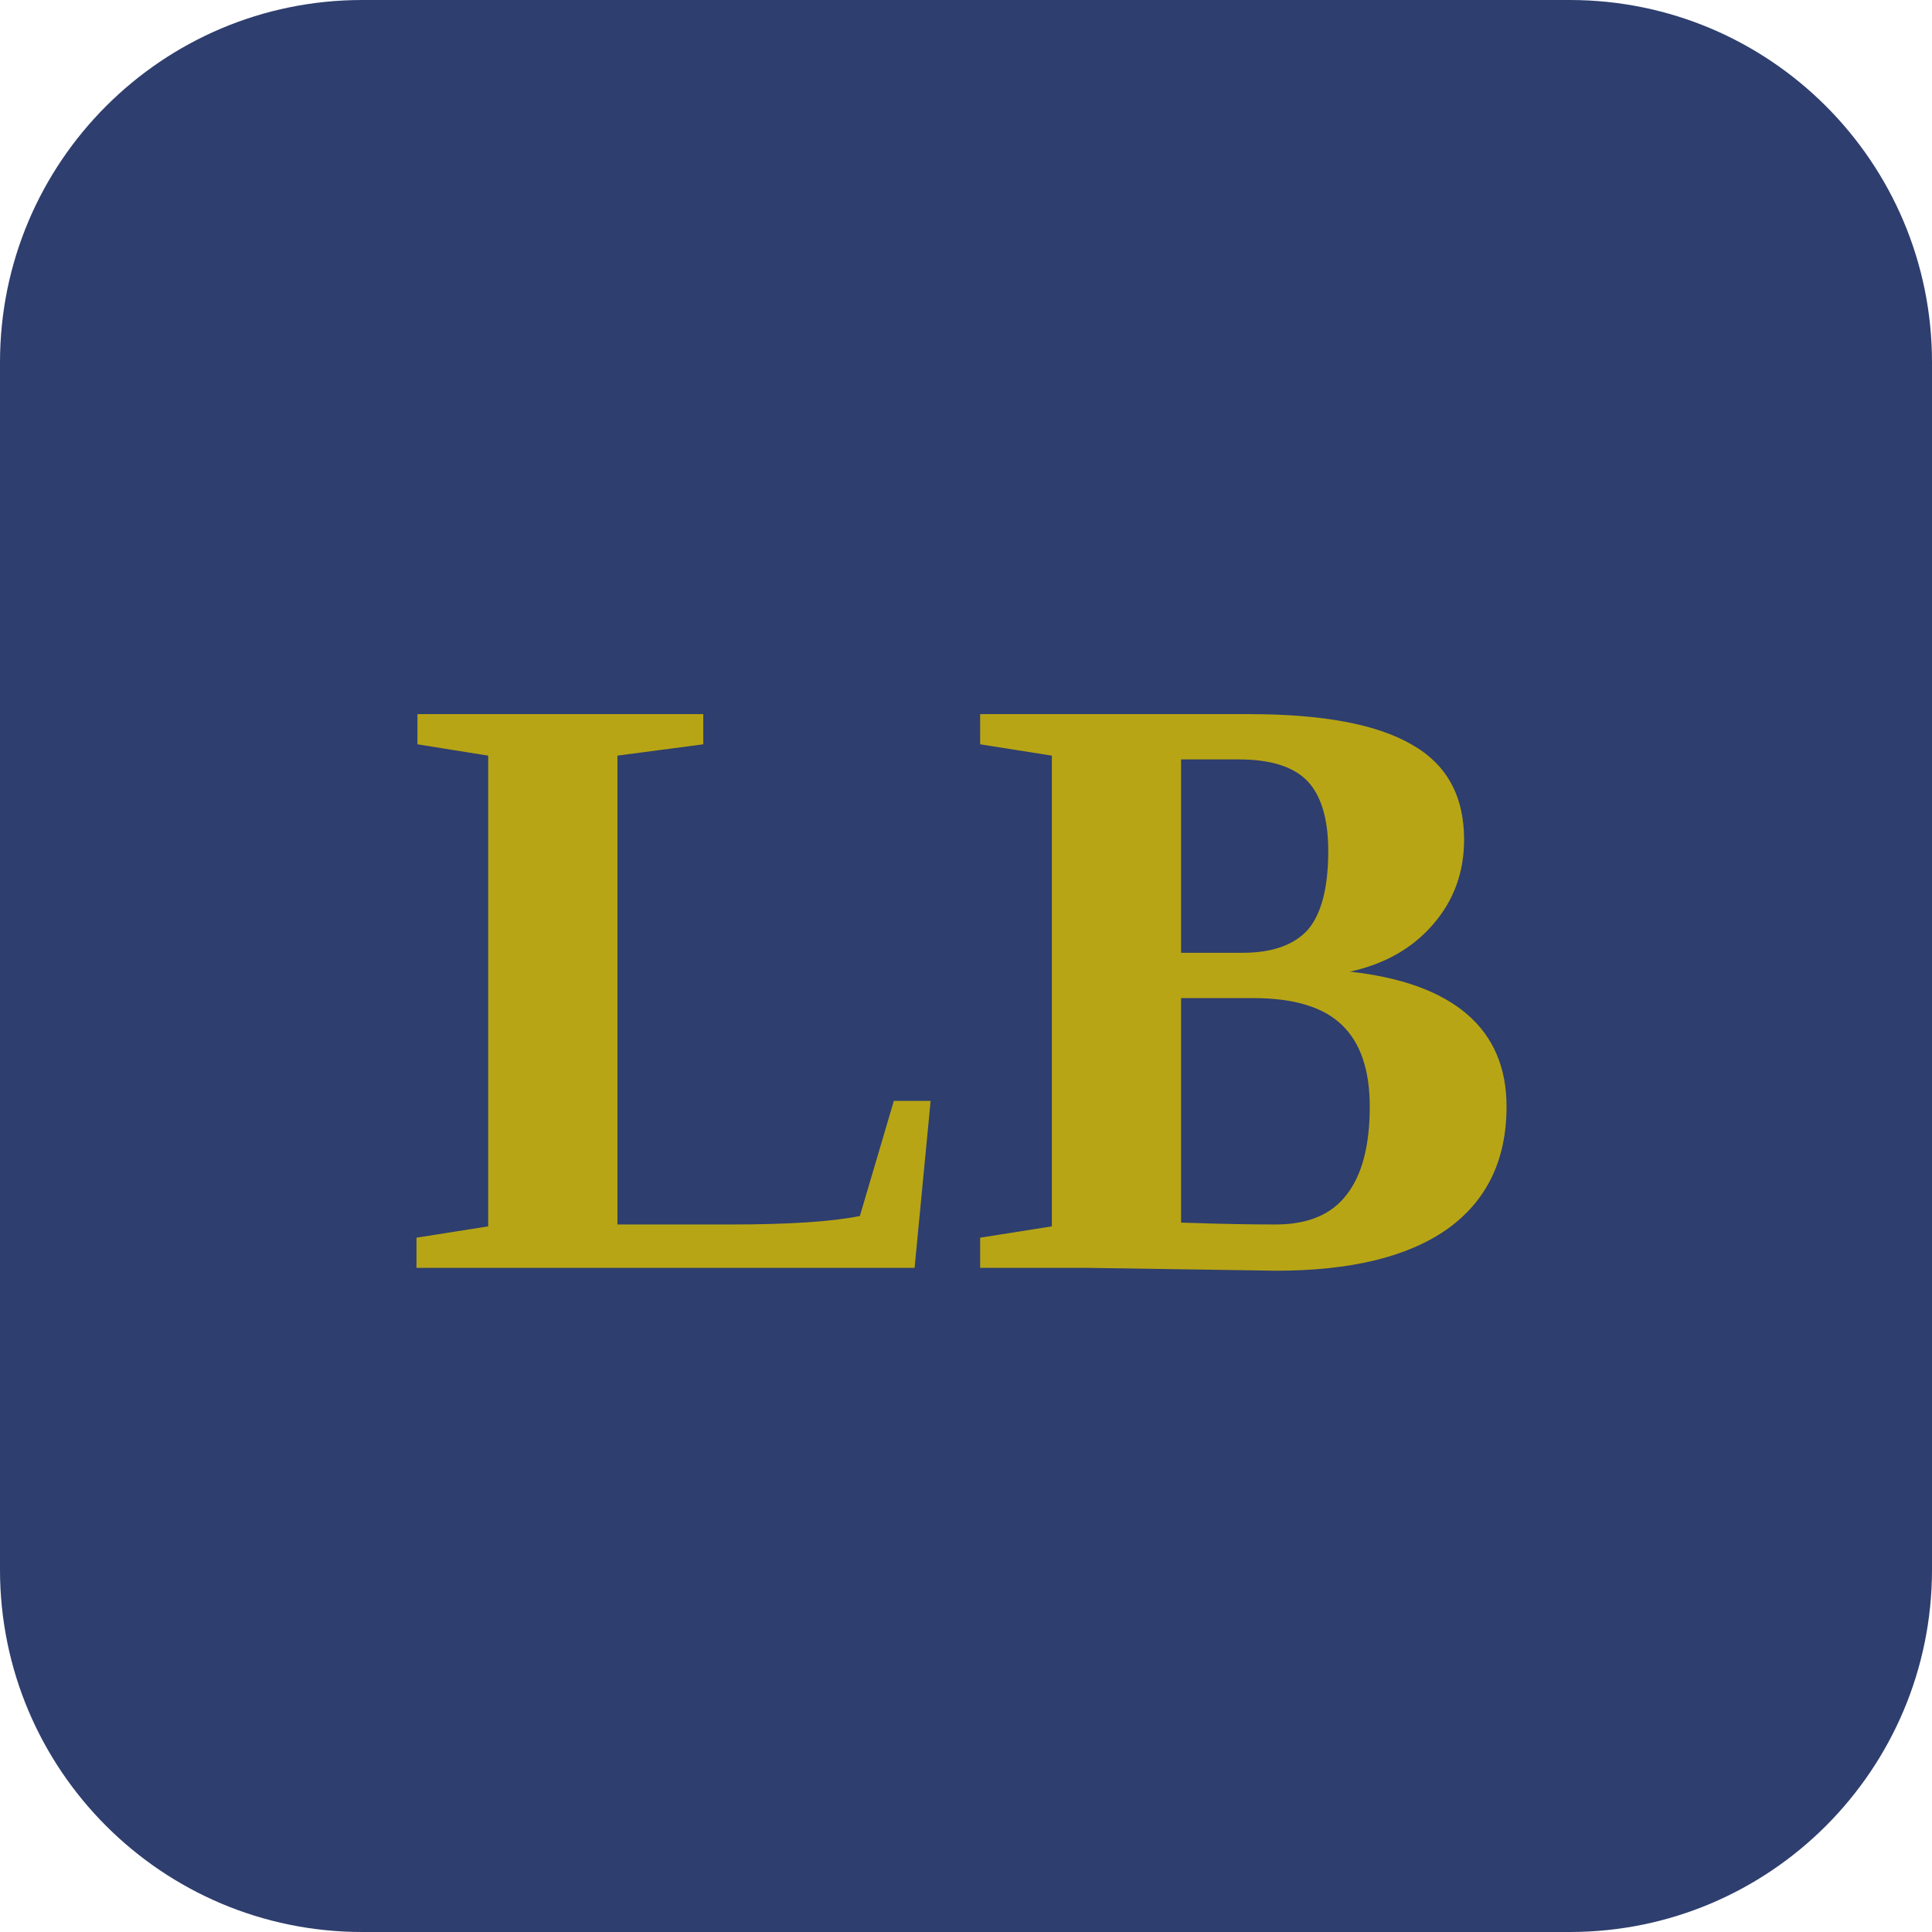
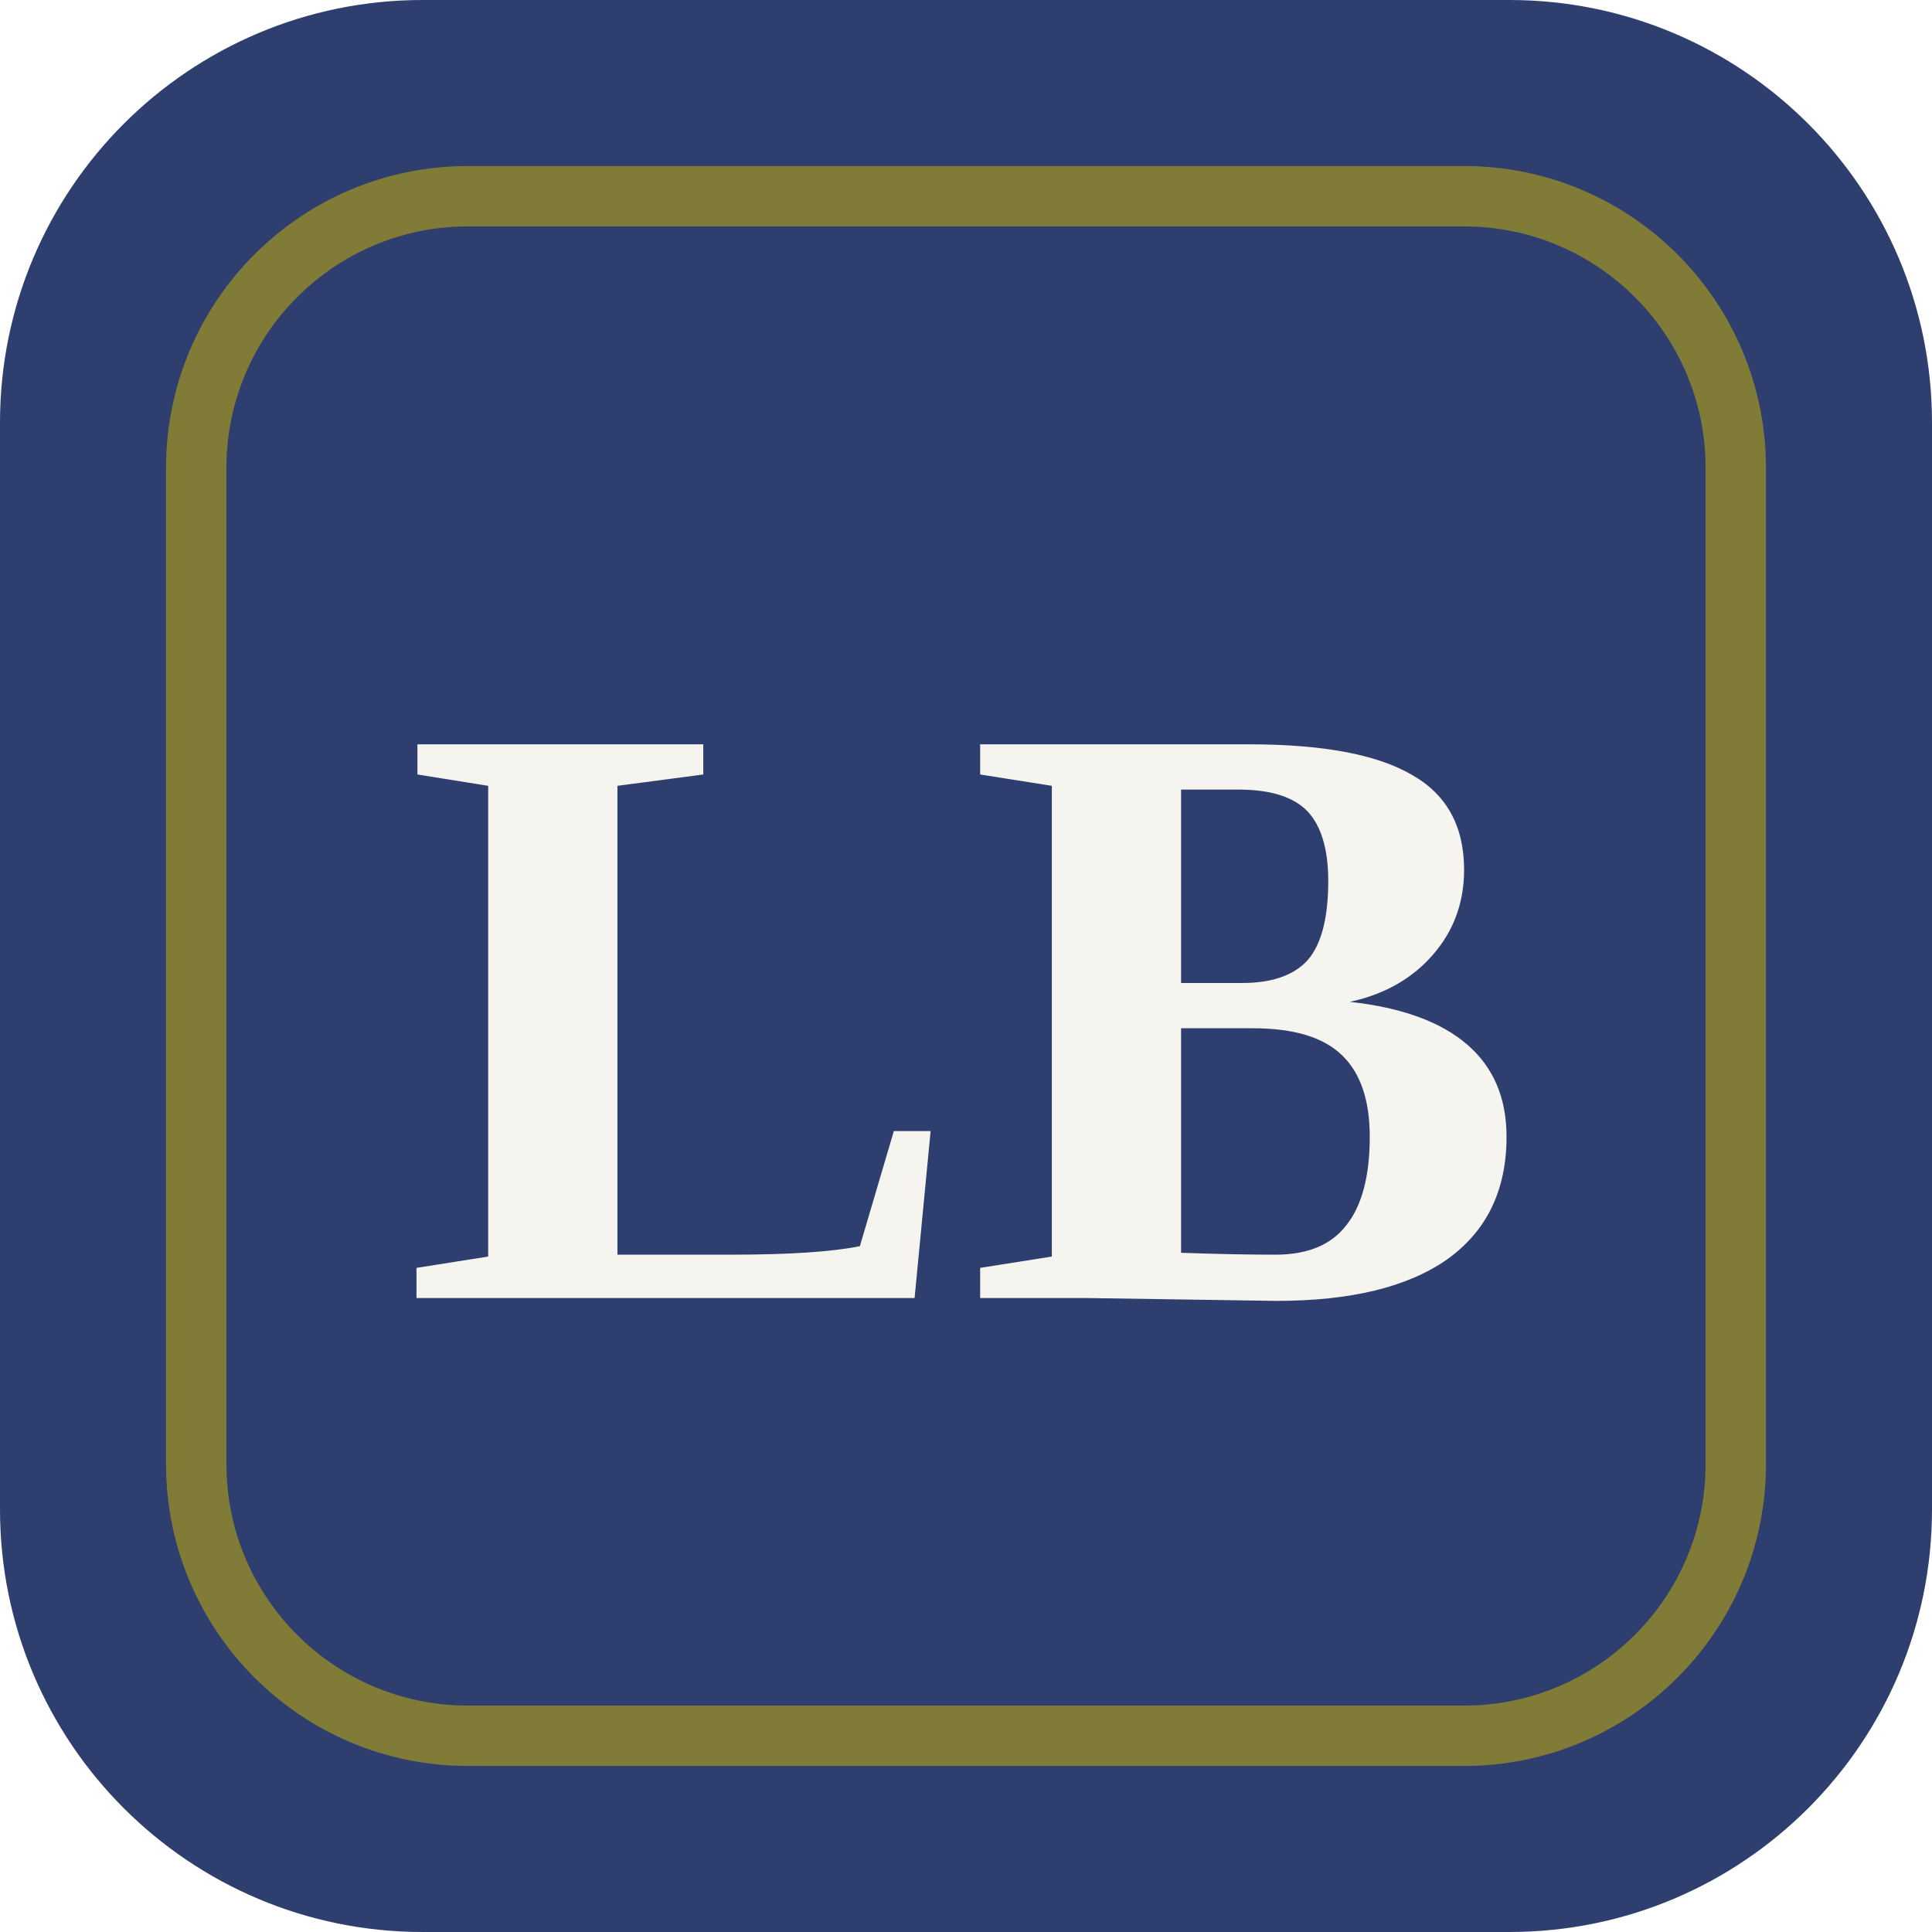
<svg xmlns="http://www.w3.org/2000/svg" viewBox="0 0 32 32" width="32" height="32">
-   <rect width="32" height="32" rx="6" fill="#2e3e6e" />
-   <text x="16" y="21" font-family="Georgia, 'Times New Roman', serif" font-size="14" font-weight="700" text-anchor="middle" fill="#b8a515">LB</text>
+   <rect width="32" height="32" rx="7" fill="#2e3e6e" />
+   <rect x="3.25" y="3.25" width="25.5" height="25.5" rx="4.5" fill="none" stroke="#b8a515" stroke-opacity="0.6" stroke-width="1" />
+   <text x="16" y="21.5" font-family="Georgia, 'Times New Roman', serif" font-size="14" font-weight="700" text-anchor="middle" fill="#f6f4ef">LB</text>
</svg>
